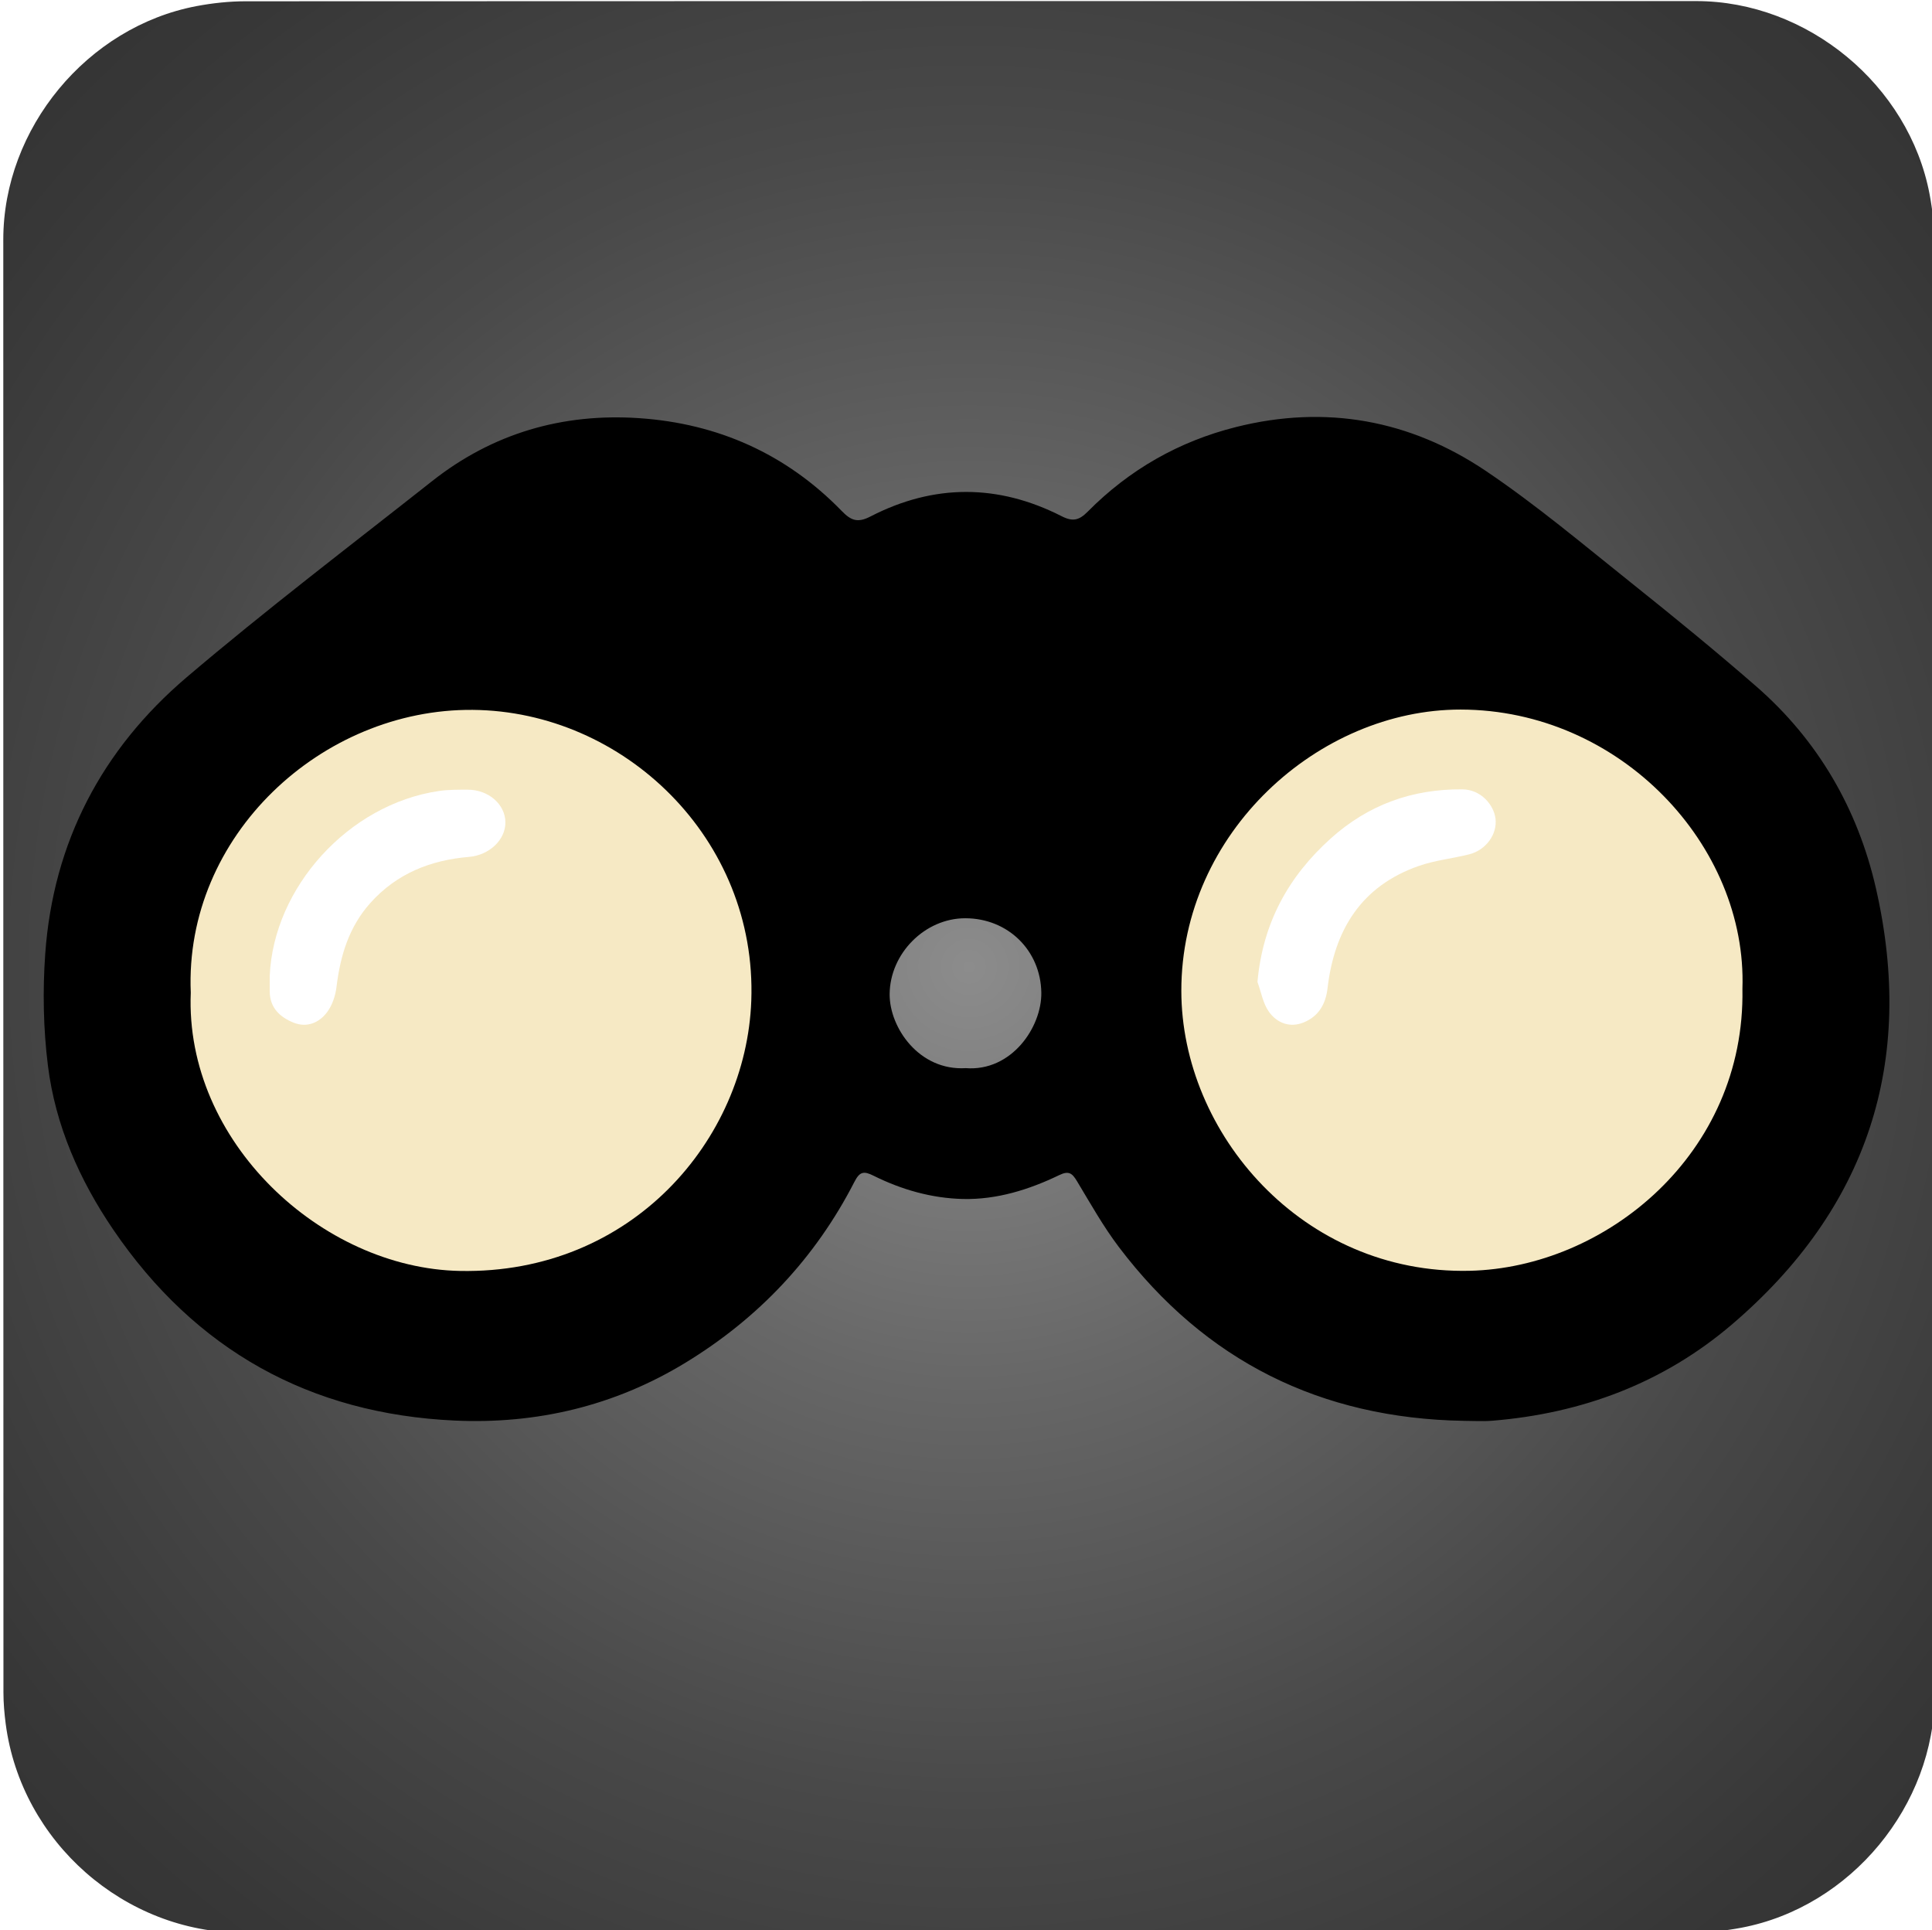
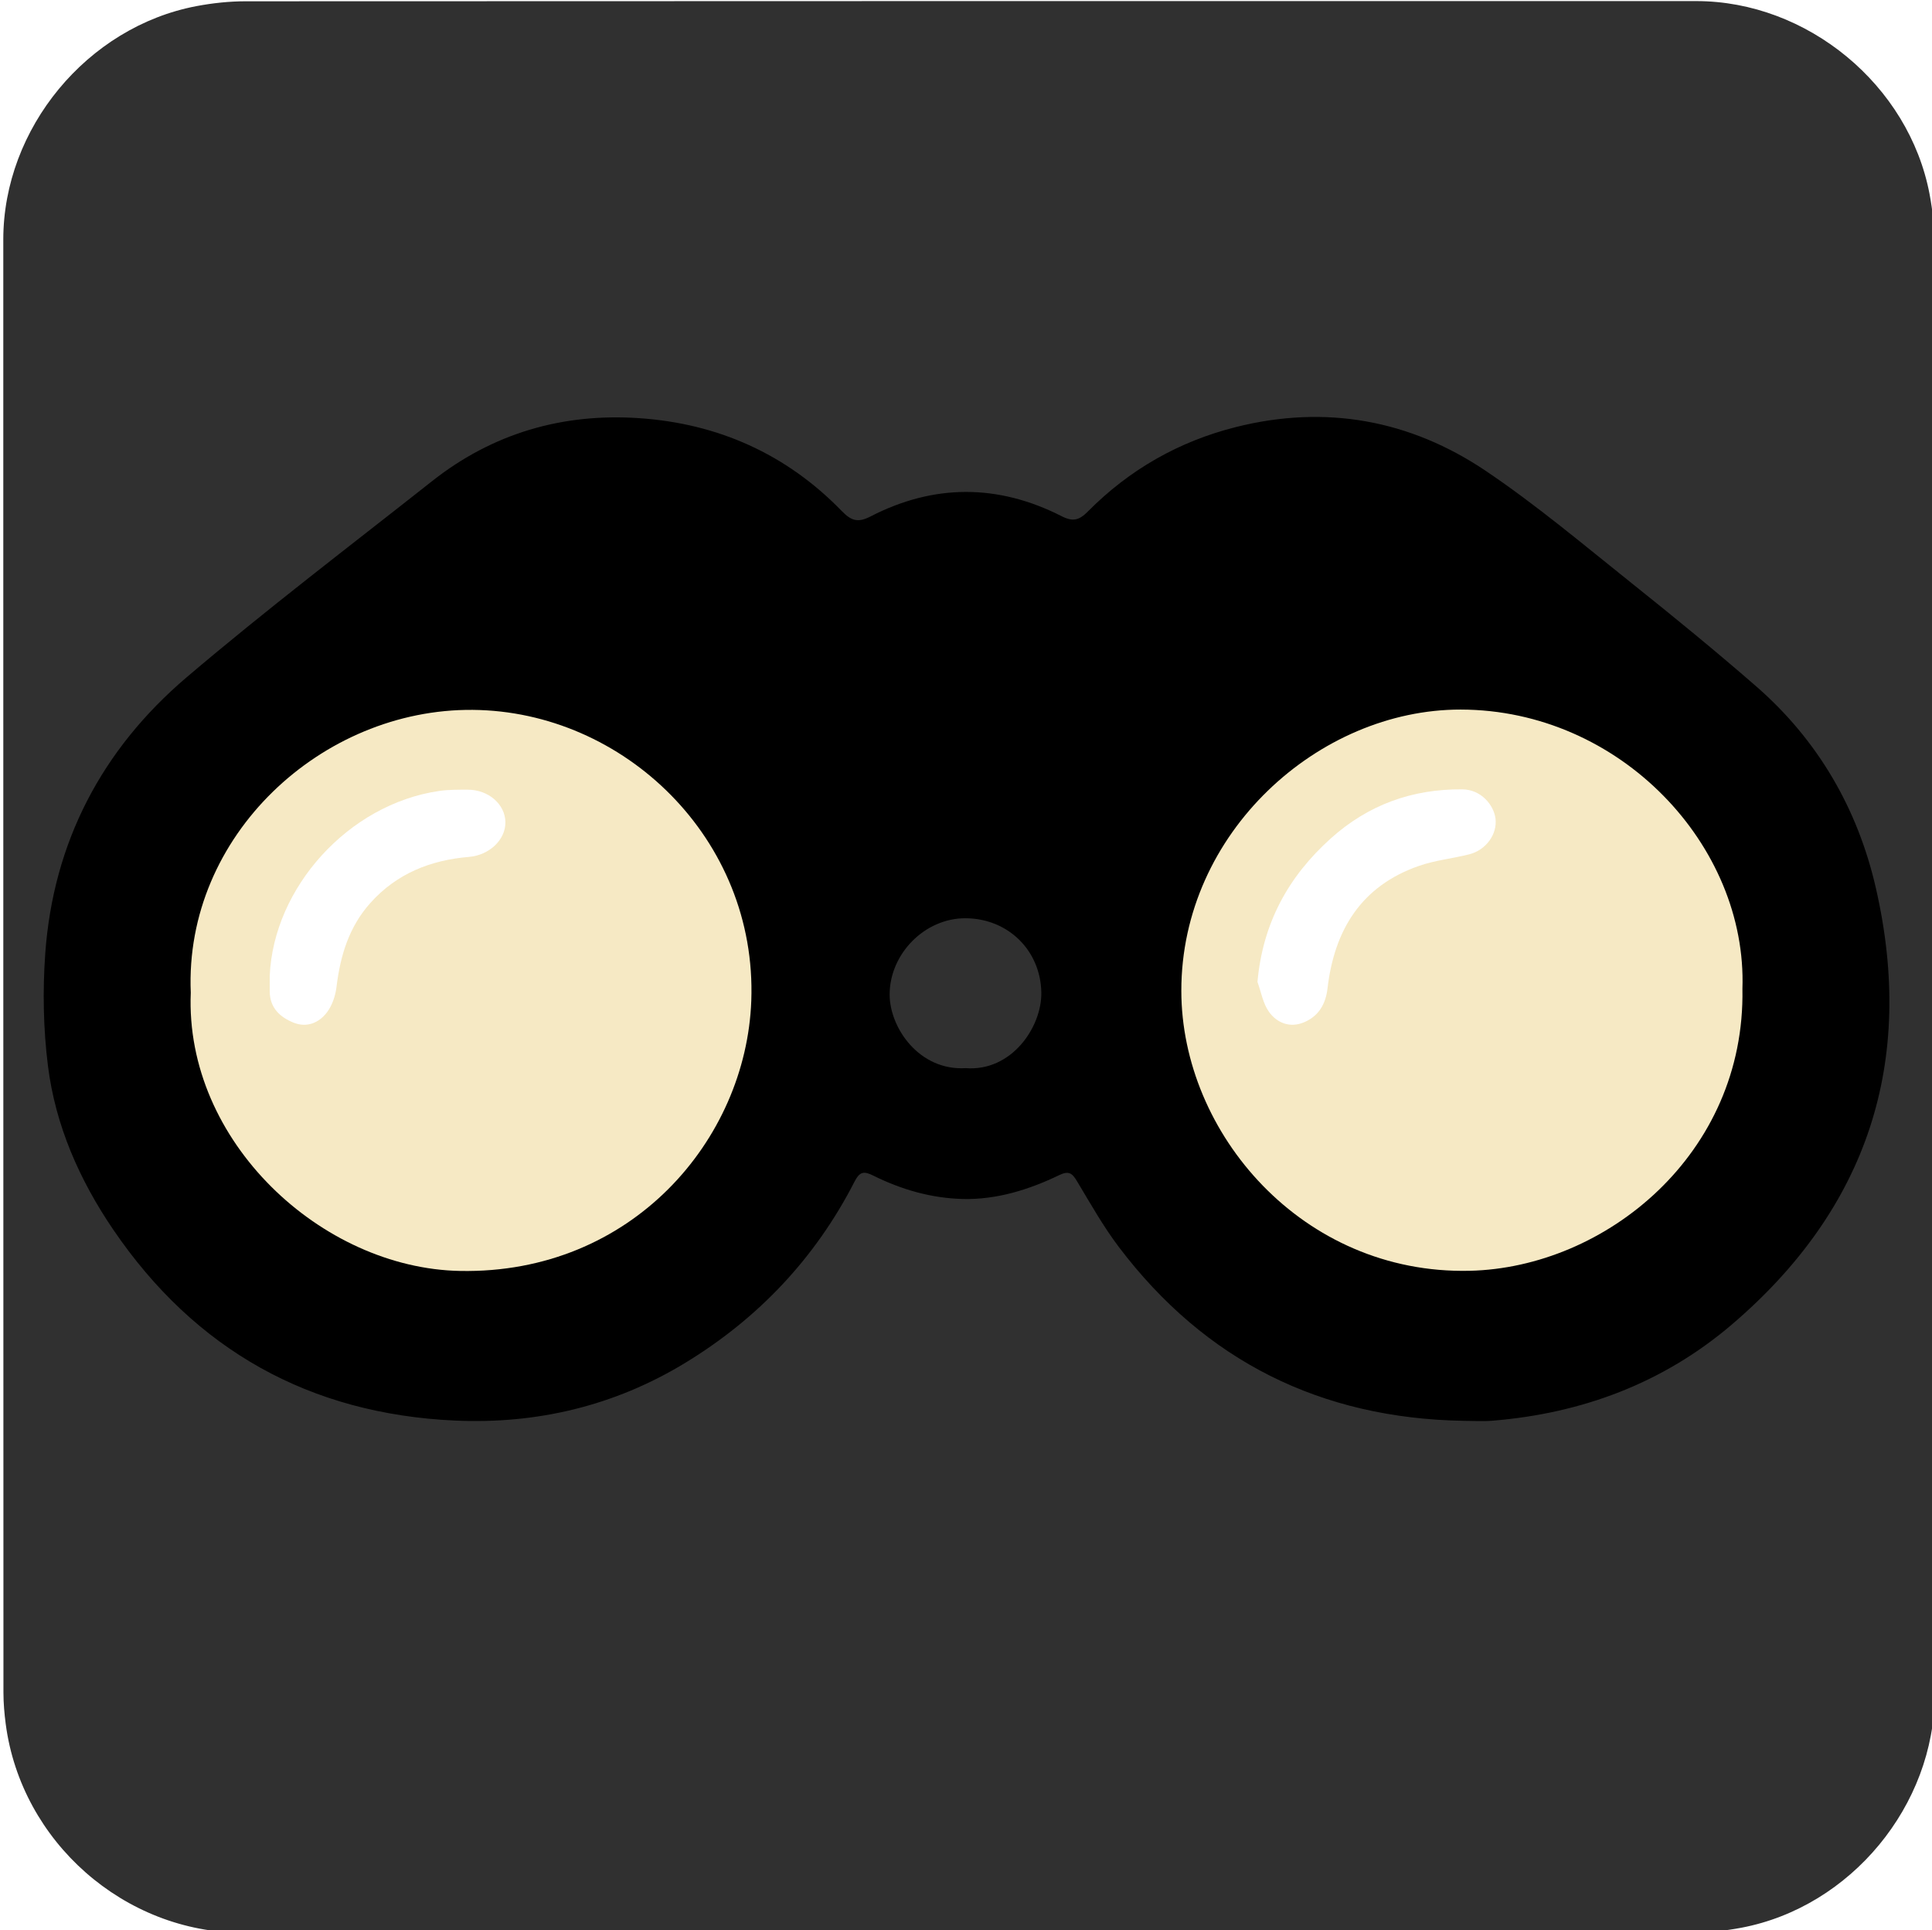
<svg xmlns="http://www.w3.org/2000/svg" id="eogero0w7rr1" viewBox="0 0 499.17 498.38" shape-rendering="geometricPrecision" text-rendering="geometricPrecision">
  <style>
        #eogero0w7rr6_ts {animation: eogero0w7rr6_ts__ts 4000ms linear infinite normal forwards}@keyframes eogero0w7rr6_ts__ts { 0% {transform: translate(249.7285px,255.8184px) scale(1,1)} 42.5% {transform: translate(249.7285px,255.8184px) scale(1,1);animation-timing-function: cubic-bezier(0.42,0,0.58,1)} 47.5% {transform: translate(249.7285px,255.8184px) scale(1,0.038149);animation-timing-function: cubic-bezier(0.445,0.05,0.55,0.95)} 52.5% {transform: translate(249.7285px,255.8184px) scale(1,1.003279);animation-timing-function: cubic-bezier(0.42,0,0.58,1)} 57.5% {transform: translate(249.7285px,255.8184px) scale(1,1.003279);animation-timing-function: cubic-bezier(0.42,0,0.58,1)} 65% {transform: translate(249.7285px,255.8184px) scale(1,0.04);animation-timing-function: cubic-bezier(0.39,0.575,0.565,1)} 70% {transform: translate(249.7285px,255.8184px) scale(1,1)} 100% {transform: translate(249.7285px,255.8184px) scale(1,1)} }
    </style>
  <defs>
    <radialGradient id="eo3z0svo1z33-fill" cx="250.357" cy="249.77" r="383.734" spreadMethod="pad" gradientUnits="userSpaceOnUse">
      <stop offset="0" style="stop-color:#8C8C8C" />
      <stop offset="0.28" style="stop-color:#676767" />
      <stop offset="0.56" style="stop-color:#494949" />
      <stop offset="0.8" style="stop-color:#373737" />
      <stop offset="0.971" style="stop-color:#303030" />
    </radialGradient>
  </defs>
  <g id="eo3z0svo1z32">
-     <path id="eo3z0svo1z33" d="M499.86,249.83C499.86,312.44,499.86,375.05,499.86,437.67C499.86,466.37,478.22,492.6,449.95,497.98C445.77,498.77,441.45,499.23,437.2,499.23C312.4,499.3,187.59,499.28,62.79,499.28C32.19,499.28,5.49,475.81,1.48,445.37C1.13,442.68,0.89,439.96,0.89,437.25C0.85,312.12,0.85,187,0.85,61.89C0.85,33.18,22.51,6.94,50.76,1.58C54.94,0.79,59.26,0.33,63.51,0.33C188.42,0.26,313.32,0.28,438.24,0.28C466.95,0.28,493.22,21.96,498.55,50.19C499.34,54.37,499.79,58.69,499.8,62.94C499.88,125.23,499.86,187.53,499.86,249.83Z" fill="url(#eo3z0svo1z33-fill)" stroke="none" stroke-width="1" />
+     <path id="eo3z0svo1z33" d="M499.86,249.83C499.86,312.44,499.86,375.05,499.86,437.67C499.86,466.37,478.22,492.6,449.95,497.98C445.77,498.77,441.45,499.23,437.2,499.23C312.4,499.3,187.59,499.28,62.79,499.28C32.19,499.28,5.49,475.81,1.48,445.37C1.13,442.68,0.89,439.96,0.89,437.25C0.85,312.12,0.85,187,0.85,61.89C0.85,33.18,22.51,6.94,50.76,1.58C54.94,0.79,59.26,0.33,63.51,0.33C188.42,0.26,313.32,0.28,438.24,0.28C466.95,0.28,493.22,21.96,498.55,50.19C499.34,54.37,499.79,58.69,499.8,62.94C499.88,125.23,499.86,187.53,499.86,249.83Z" fill="#303030" stroke="none" stroke-width="1" />
  </g>
  <g id="eogero0w7rr4" transform="matrix(1 0 0 1 -1.054688 4)">
    <path id="eogero0w7rr5" d="M485.73,225.44C481.05,204.98,470.8,187.24,454.8,173.3C444.32,164.18,433.56,155.38,422.7,146.71C410.29,136.81,398.1,126.51,384.96,117.66C365.37,104.47,343.57,100.5,320.42,106.31C305.66,110.01,292.83,117.33,282.12,128.14C279.92,130.36,278.3,130.86,275.35,129.35C258.93,120.99,242.33,120.97,225.96,129.42C222.59,131.16,220.9,130.44,218.51,127.98C204.19,113.25,186.5,105.39,166.15,104.02C146.42,102.69,128.37,107.92,112.72,120.27C91.45,137.06,69.85,153.46,49.22,171.01C27.41,189.58,14.78,213.58,12.74,242.42C12.06,251.97,12.25,261.74,13.43,271.24C15.35,286.71,21.59,300.83,30.33,313.67C51.48,344.74,81.09,361.25,118.56,362.97C139.71,363.94,159.8,359.19,178.04,348.1C196.96,336.6,211.69,321.03,221.81,301.3C223.18,298.63,224.23,298.47,226.71,299.7C233.97,303.32,241.77,305.54,249.84,305.73C258.57,305.93,266.9,303.34,274.73,299.56C277.24,298.35,278.09,299.11,279.31,301.12C282.78,306.88,286.09,312.8,290.14,318.15C312.46,347.6,342.3,362.4,379.2,363.04C381.68,363.04,384.18,363.21,386.65,363.01C409.86,361.11,430.82,353.27,448.56,338.12C483.62,308.16,495.99,270.28,485.73,225.44ZM250.58,271.93C238.49,272.66,230.85,261.42,230.91,252.8C230.99,242.32,240.01,233.2,250.45,233.21C261.53,233.22,269.93,241.58,270.1,252.41C270.24,261.31,262.43,272.85,250.58,271.93Z" fill="rgb(0,0,0)" stroke="none" stroke-width="1" />
  </g>
  <g id="eogero0w7rr6_ts" transform="translate(249.7285,255.8184) scale(1,1)">
    <g id="eogero0w7rr6" transform="translate(-254.1992,-251.8184)">
      <g id="eogero0w7rr7">
        <path id="eogero0w7rr8" d="M454.66,251.43C455.45,294.05,419.35,323.49,384.16,324.28C340.97,325.25,309.71,288.73,309.69,251.95C309.67,211.08,345.2,179.26,381.86,179.3C423.16,179.36,455.94,214.51,454.66,251.43Z" fill="rgb(246,233,196)" stroke="none" stroke-width="1" />
        <path id="eogero0w7rr9" d="M53.76,252.44C52.05,211.86,87.64,179.05,126.6,179.38C165.67,179.71,200.12,212.69,198.58,254.54C197.26,290.34,167.8,325.15,123.35,324.32C87.56,323.66,52.18,290.86,53.76,252.44Z" fill="rgb(246,233,196)" stroke="none" stroke-width="1" />
        <path id="eogero0w7rr10" d="M329.36,249.66C330.73,234.44,337.34,222.45,348.29,212.6C357.95,203.92,369.27,199.8,382.28,199.91C387.16,199.95,390.42,203.97,390.86,207.45C391.37,211.45,388.44,215.59,384.06,216.7C379.75,217.78,375.24,218.23,371.07,219.69C356.15,224.88,349.21,236.27,347.46,251.34C346.98,255.46,345.11,258.55,341.33,260.11C337.76,261.59,334.41,260.28,332.33,257.38C330.78,255.21,330.31,252.27,329.36,249.66Z" fill="rgb(255,255,255)" stroke="none" stroke-width="1" />
        <path id="eogero0w7rr11" d="M74.16,248.07C75.14,225.33,94.44,203.76,117.91,200.33C120.35,199.97,122.87,200,125.35,200C130.7,200.01,135,203.78,135.05,208.39C135.1,213,130.83,216.93,125.64,217.36C115.71,218.19,106.97,221.66,100.17,229.25C94.64,235.42,92.4,242.86,91.42,250.9C91.15,253.16,90.35,255.62,89.02,257.42C86.95,260.21,83.78,261.57,80.3,260.17C76.84,258.77,74.24,256.4,74.16,252.24C74.14,250.85,74.16,249.46,74.16,248.07Z" fill="rgb(255,255,255)" stroke="none" stroke-width="1" />
      </g>
    </g>
  </g>
</svg>
